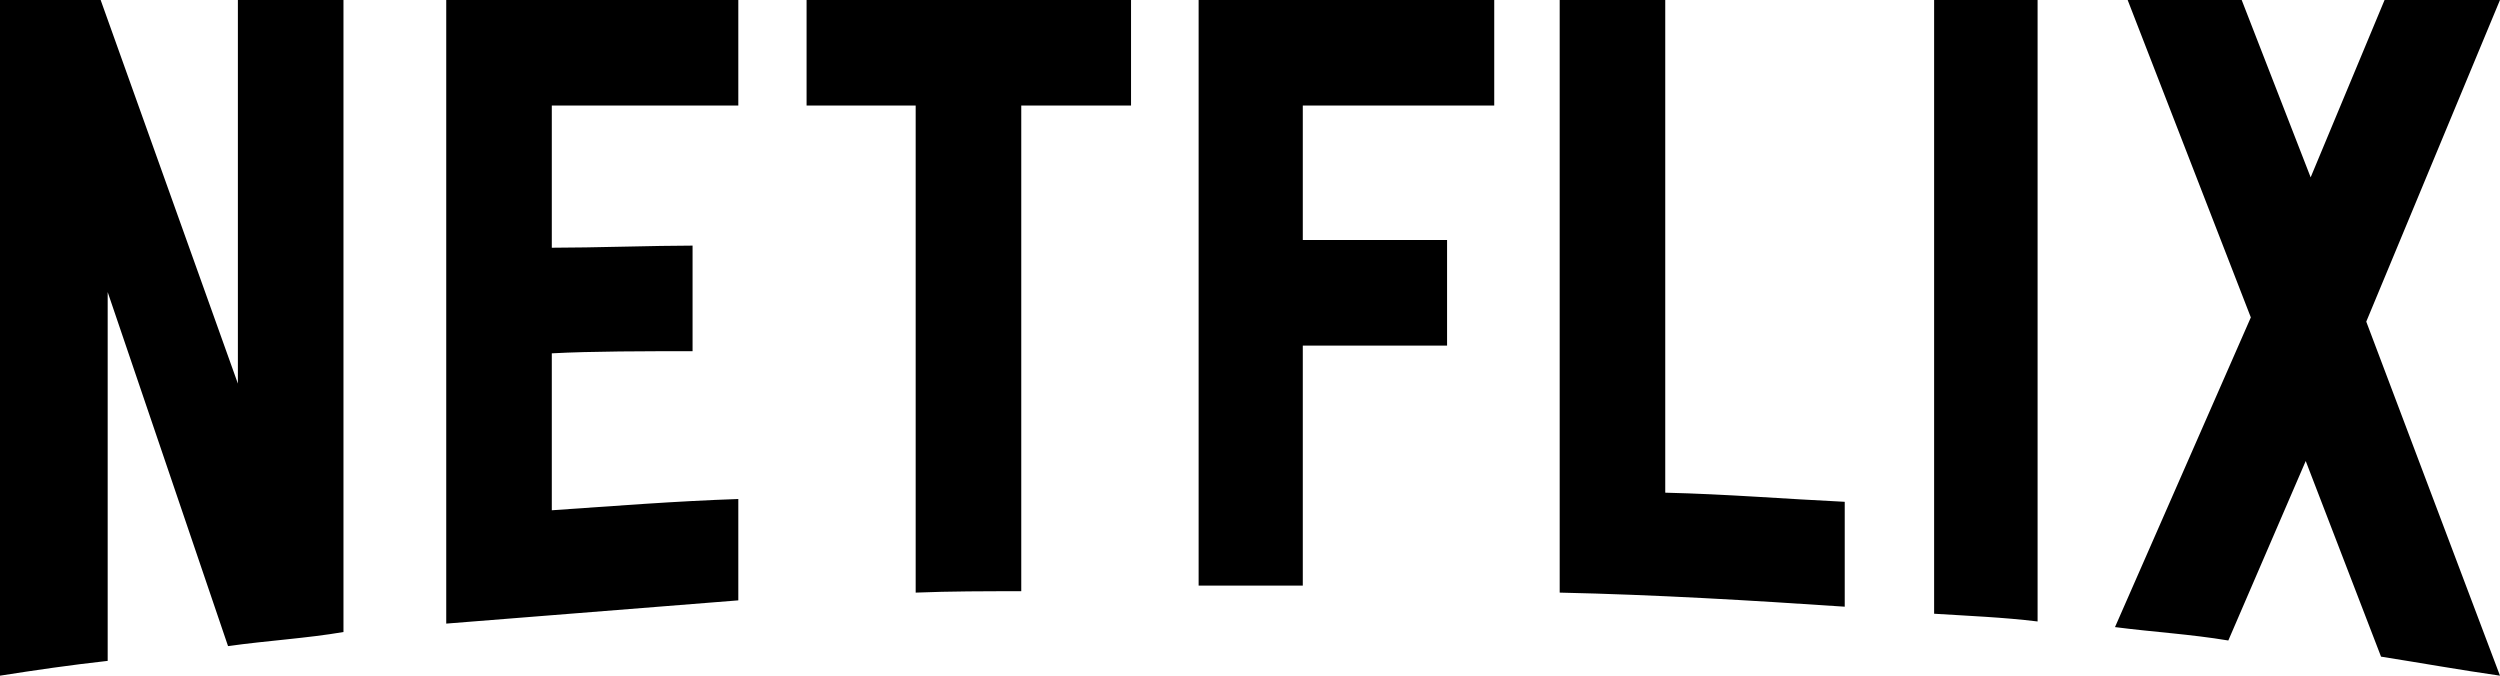
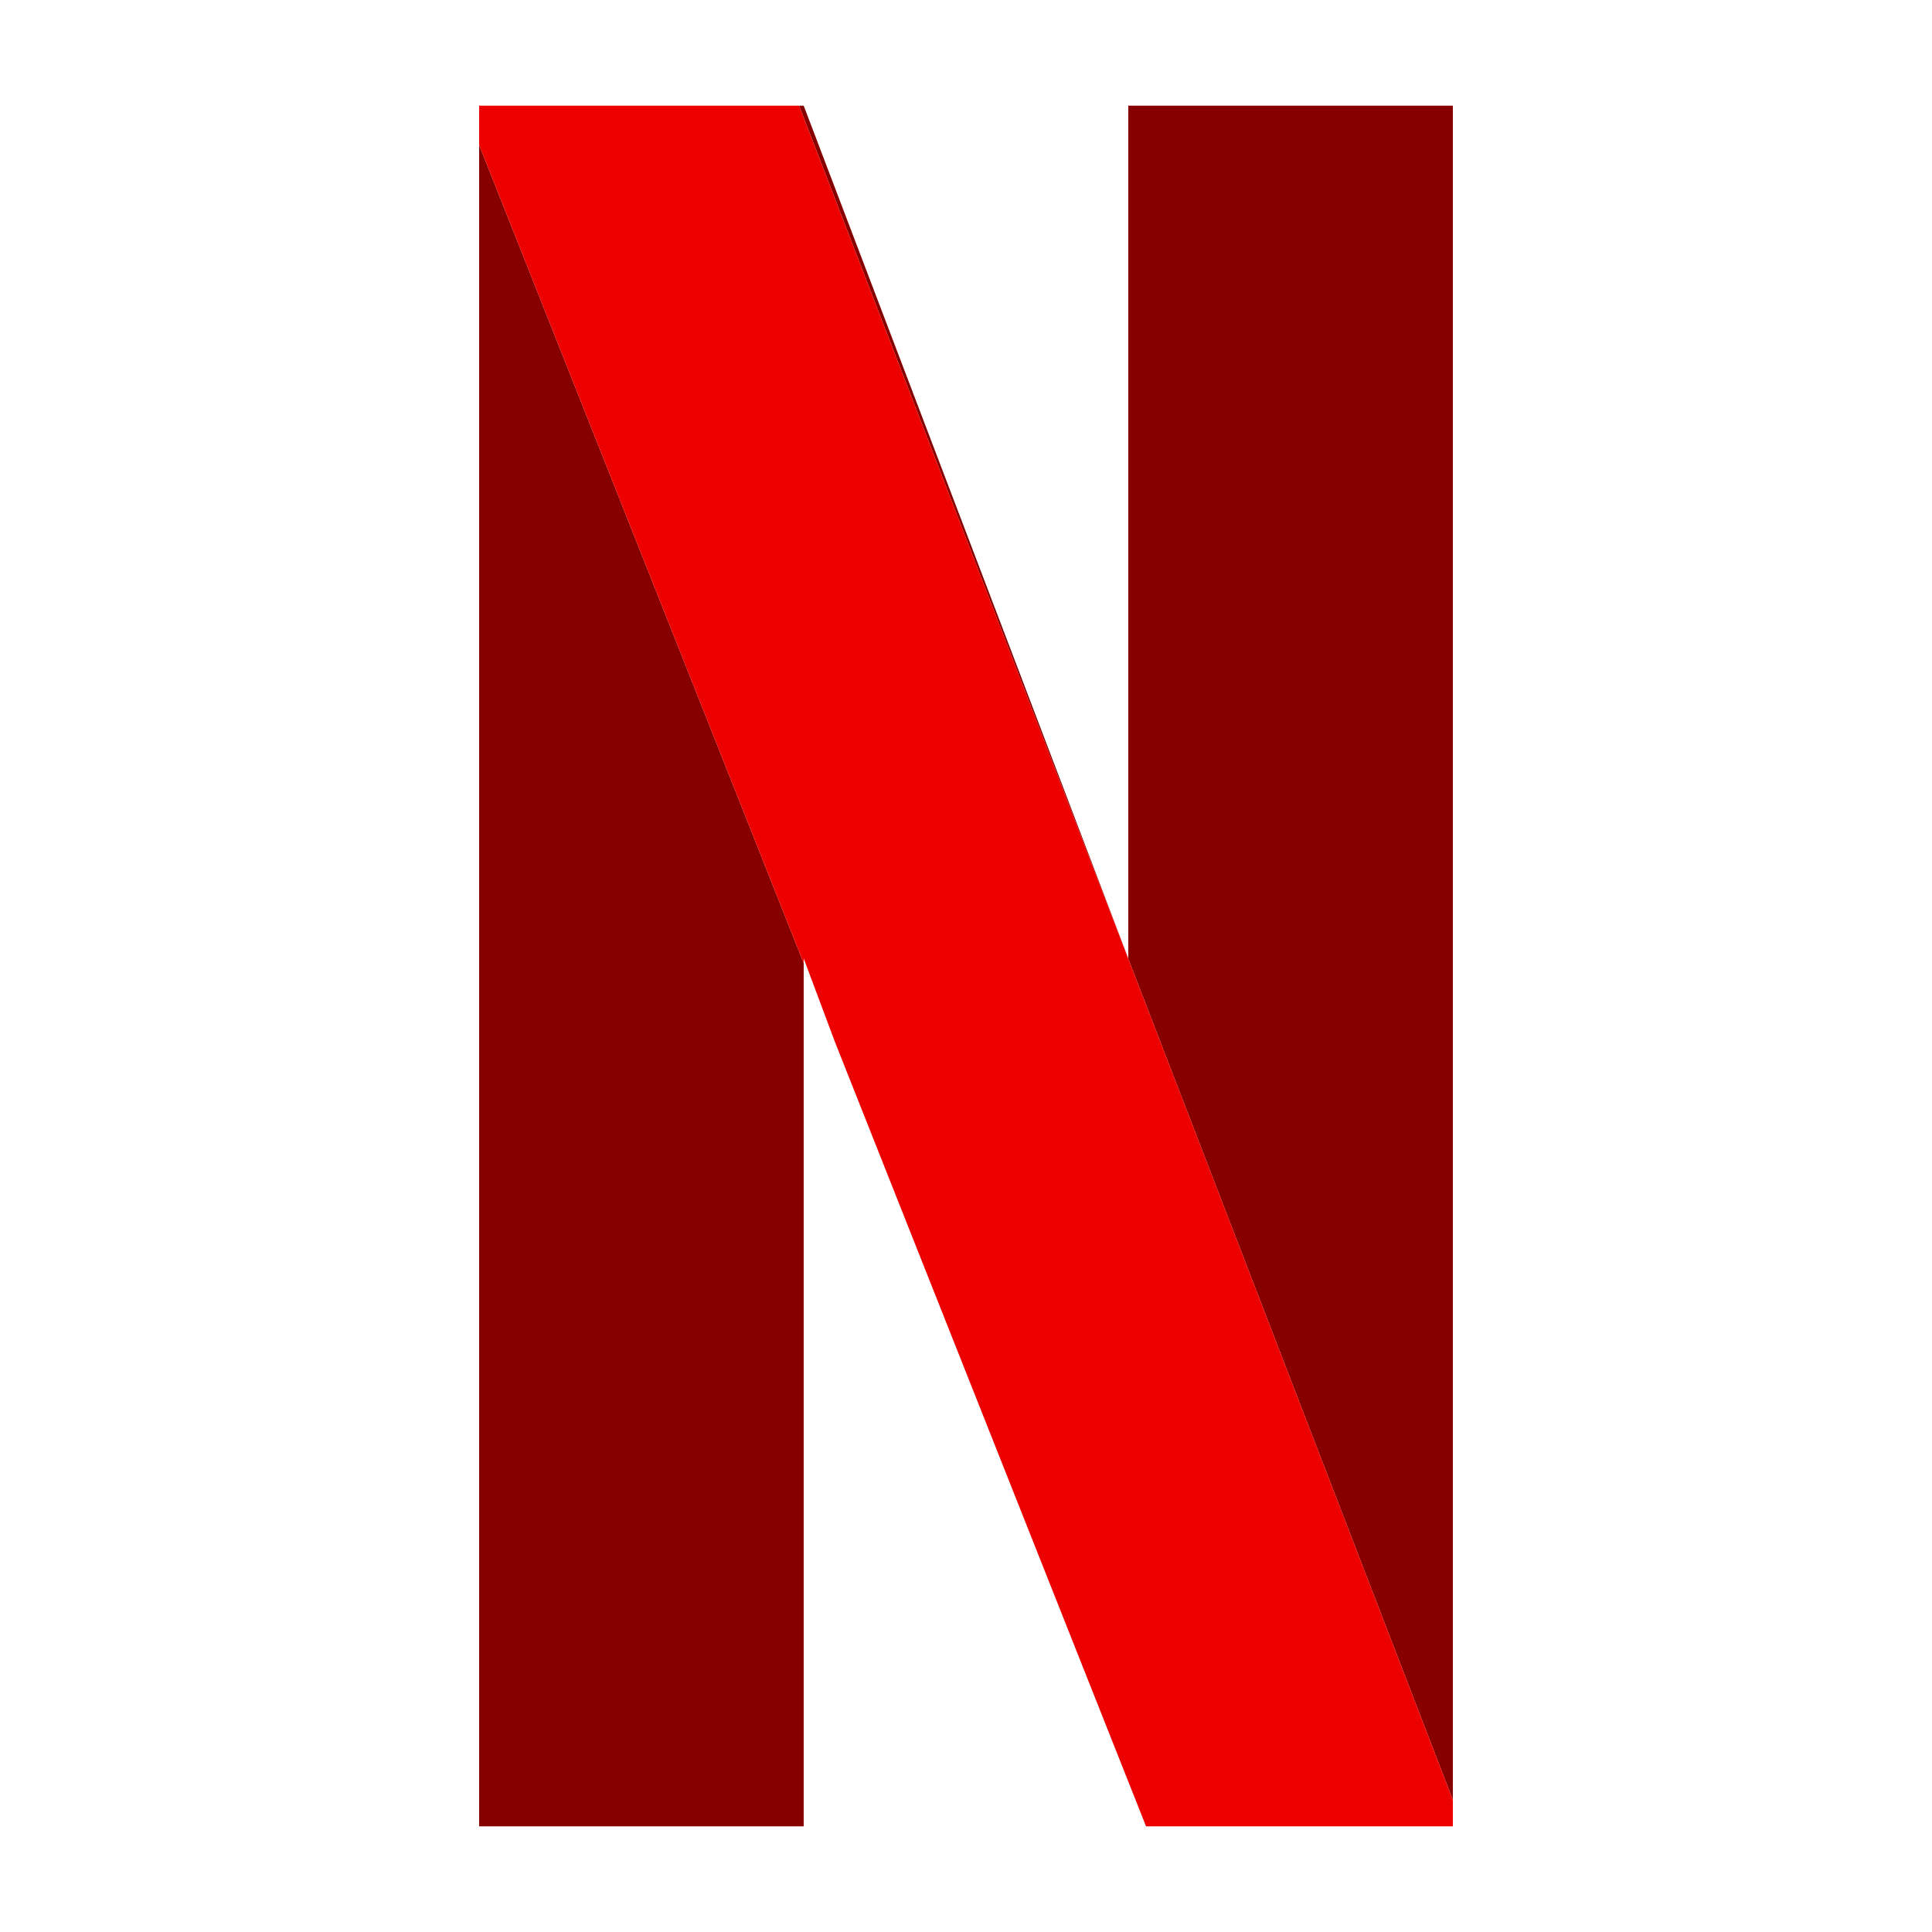
- <svg xmlns="http://www.w3.org/2000/svg" viewBox="0 0 111 30" version="1.1" aria-hidden="true" role="img" class="default-ltr-cache-1d568uk ev1dnif2">
-   <g>
-     <path d="M105.062,14.281 L110.999,30 C109.249,29.75 107.5,29.437 105.718,29.155 L102.374,20.469 L98.937,28.438 C97.25,28.156 95.593,28.062 93.906,27.843 L99.937,14.093 L94.468,-5.68434189e-14 L99.531,-5.68434189e-14 L102.593,7.874 L105.875,-5.68434189e-14 L110.999,-5.68434189e-14 L105.062,14.281 Z M90.469,-5.68434189e-14 L85.875,-5.68434189e-14 L85.875,27.25 C87.375,27.344 88.937,27.406 90.469,27.593 L90.469,-5.68434189e-14 Z M81.906,26.937 C77.719,26.656 73.531,26.406 69.25,26.312 L69.25,-5.68434189e-14 L73.937,-5.68434189e-14 L73.937,21.875 C76.625,21.937 79.312,22.156 81.906,22.28 L81.906,26.937 Z M64.25,10.656 L64.25,15.344 L57.844,15.344 L57.844,26 L53.219,26 L53.219,-5.68434189e-14 L66.344,-5.68434189e-14 L66.344,4.687 L57.844,4.687 L57.844,10.656 L64.25,10.656 Z M45.344,4.687 L45.344,26.25 C43.781,26.25 42.188,26.25 40.656,26.312 L40.656,4.687 L35.812,4.687 L35.812,-5.68434189e-14 L50.218,-5.68434189e-14 L50.218,4.687 L45.344,4.687 Z M30.75,15.593 C28.688,15.593 26.25,15.593 24.5,15.688 L24.5,22.656 C27.25,22.468 30,22.25 32.781,22.156 L32.781,26.656 L19.813,27.688 L19.813,-5.68434189e-14 L32.781,-5.68434189e-14 L32.781,4.687 L24.5,4.687 L24.5,10.999 C26.313,10.999 29.094,10.905 30.75,10.905 L30.75,15.593 Z M4.781,12.968 L4.781,29.343 C3.094,29.531 1.593,29.75 0,30 L0,-5.68434189e-14 L4.469,-5.68434189e-14 L10.562,17.032 L10.562,-5.68434189e-14 L15.25,-5.68434189e-14 L15.25,28.062 C13.594,28.344 11.906,28.438 10.125,28.687 L4.781,12.968 Z" />
+ <svg xmlns="http://www.w3.org/2000/svg" height="512px" style="enable-background:new 0 0 512 512;" version="1.1" viewBox="0 0 512 512" width="512px" xml:space="preserve">
+   <g id="_x32_27-netflix">
+     <g>
+       <g>
+         <polygon points="299.005,254 299.005,28 385.025,28 385.025,477 211.765,28 212.985,28    " style="fill:#860000;" />
+       </g>
+       <g>
+         <polygon points="212.985,255.26 212.985,484 126.975,484 126.975,38.41    " style="fill:#860000;" />
+       </g>
+       <g>
+         <polygon points="385.025,477 385.025,484 303.715,484 221.295,276.2 212.985,253.99 212.985,255.26      126.975,38.41 126.975,28 211.765,28    " style="fill:#ED0000;" />
+       </g>
+     </g>
  </g>
+   <g id="Layer_1" />
</svg>
